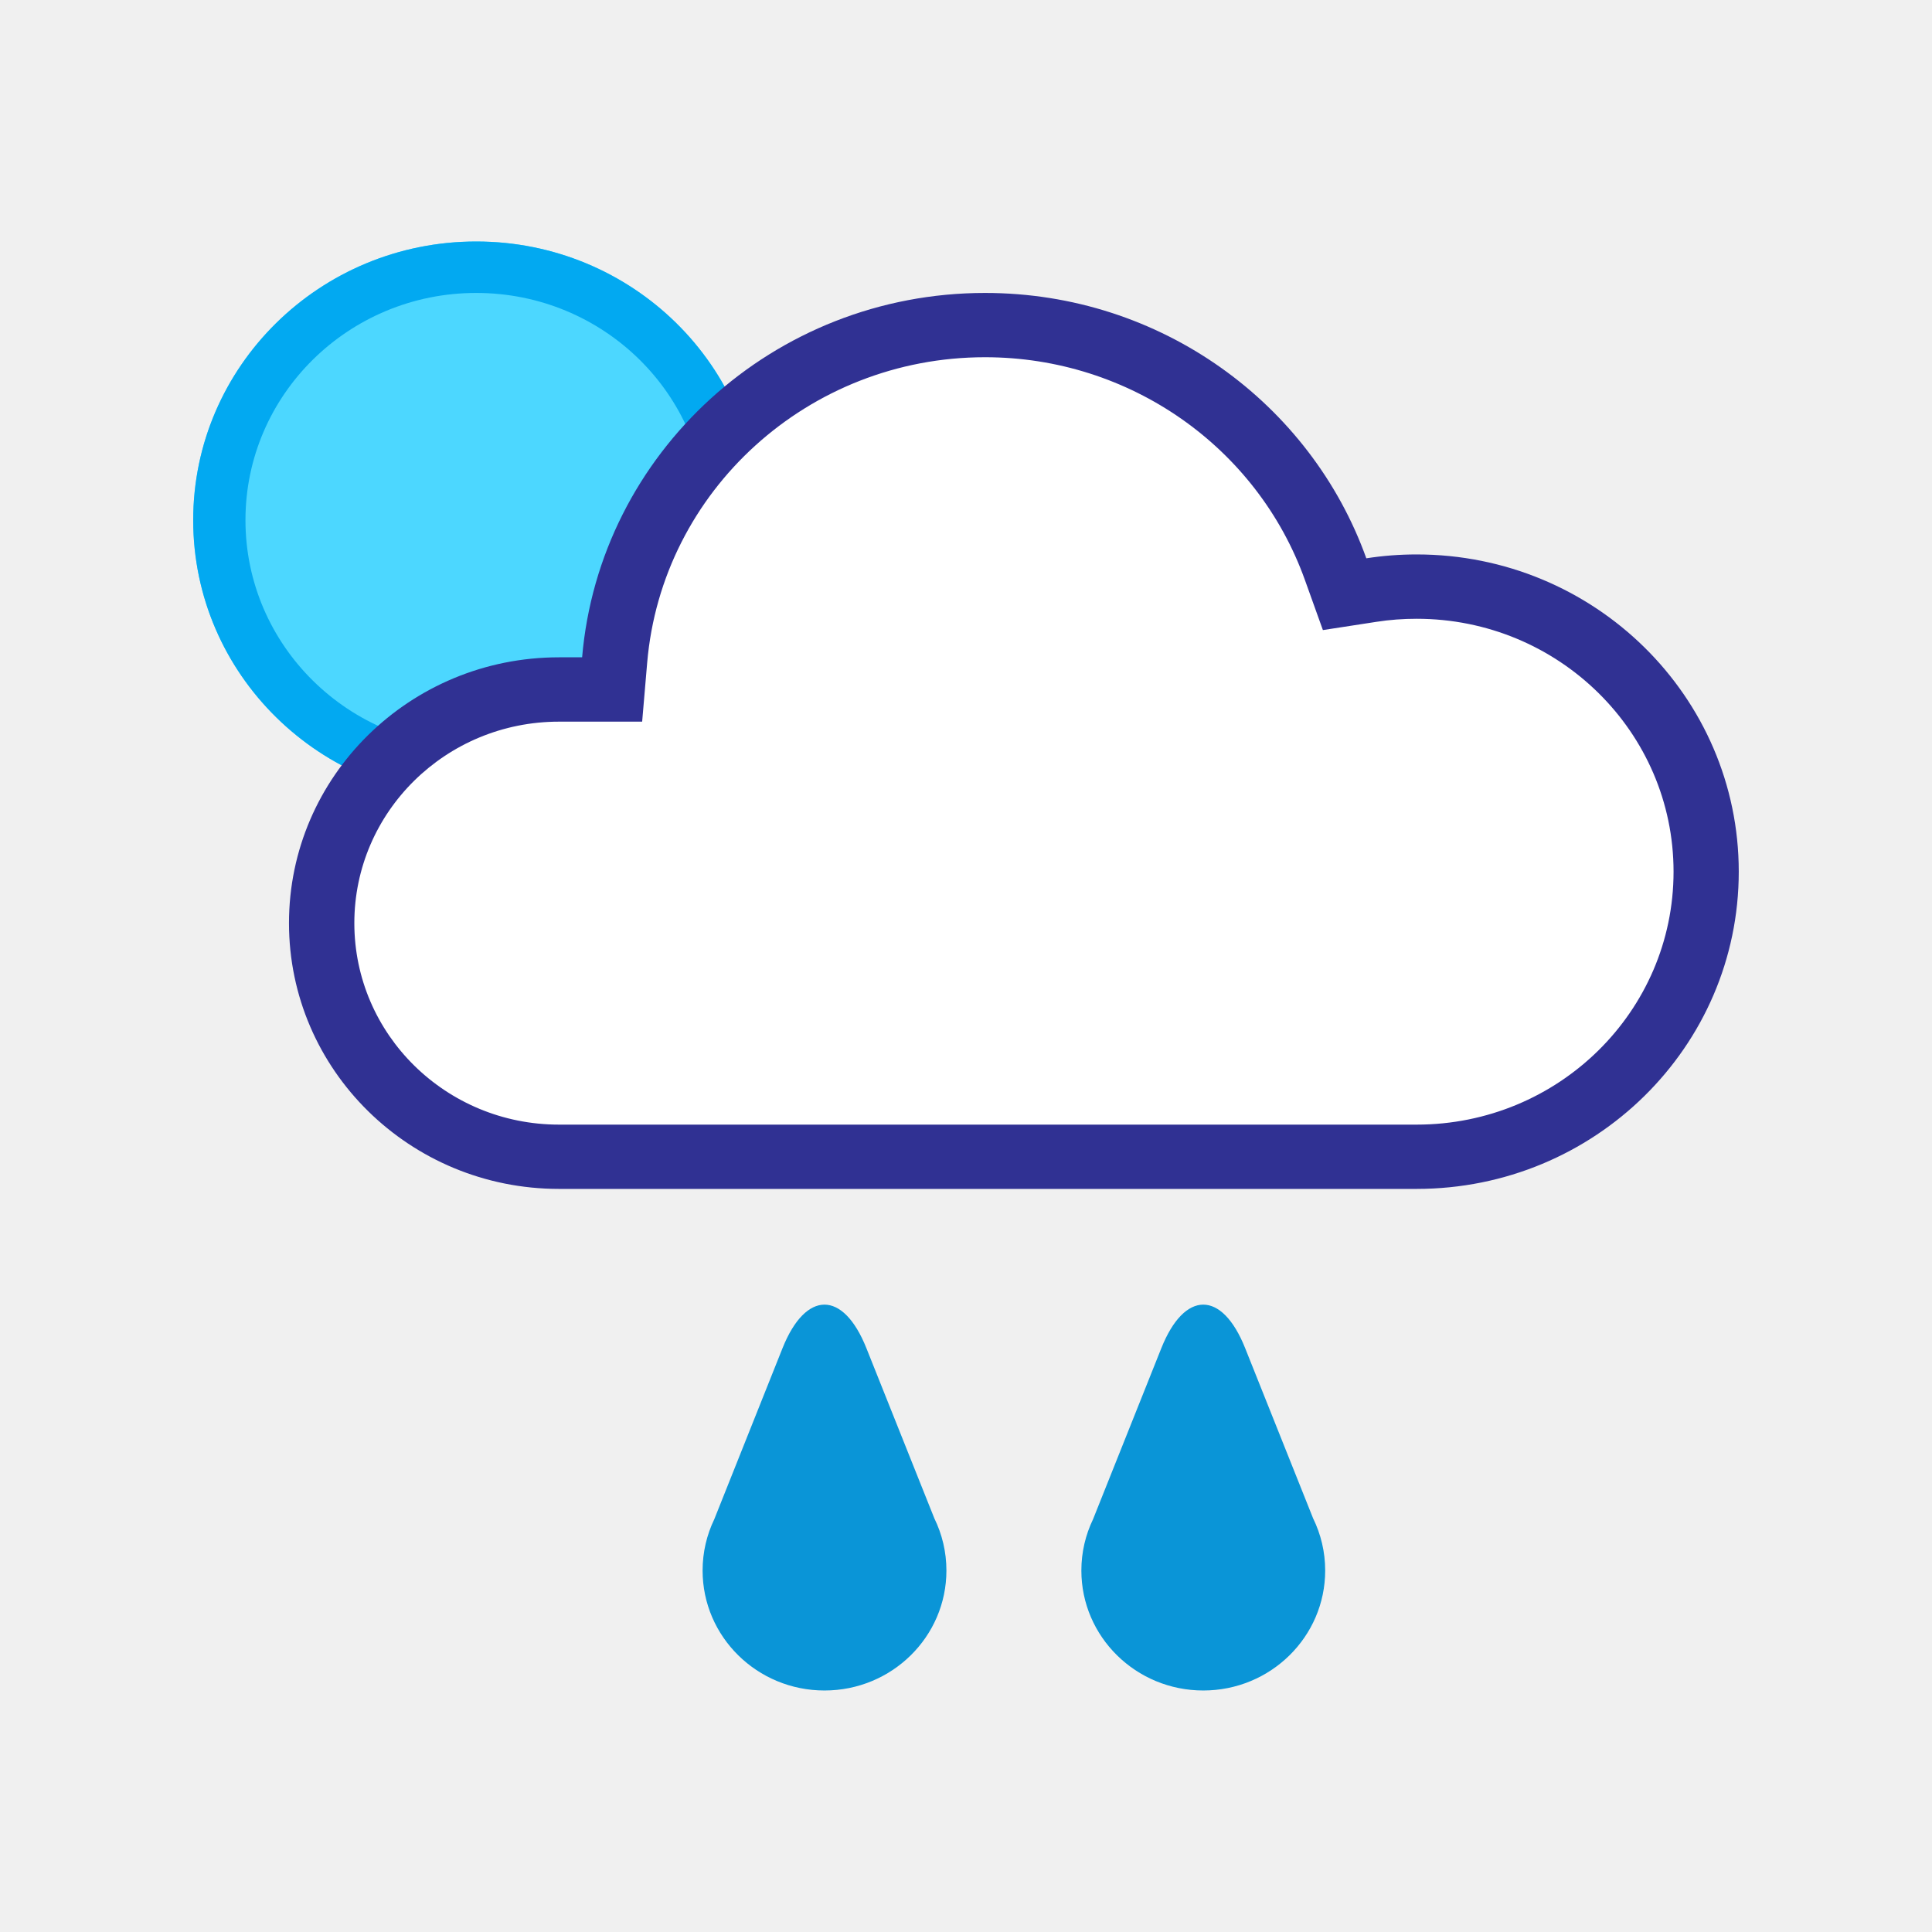
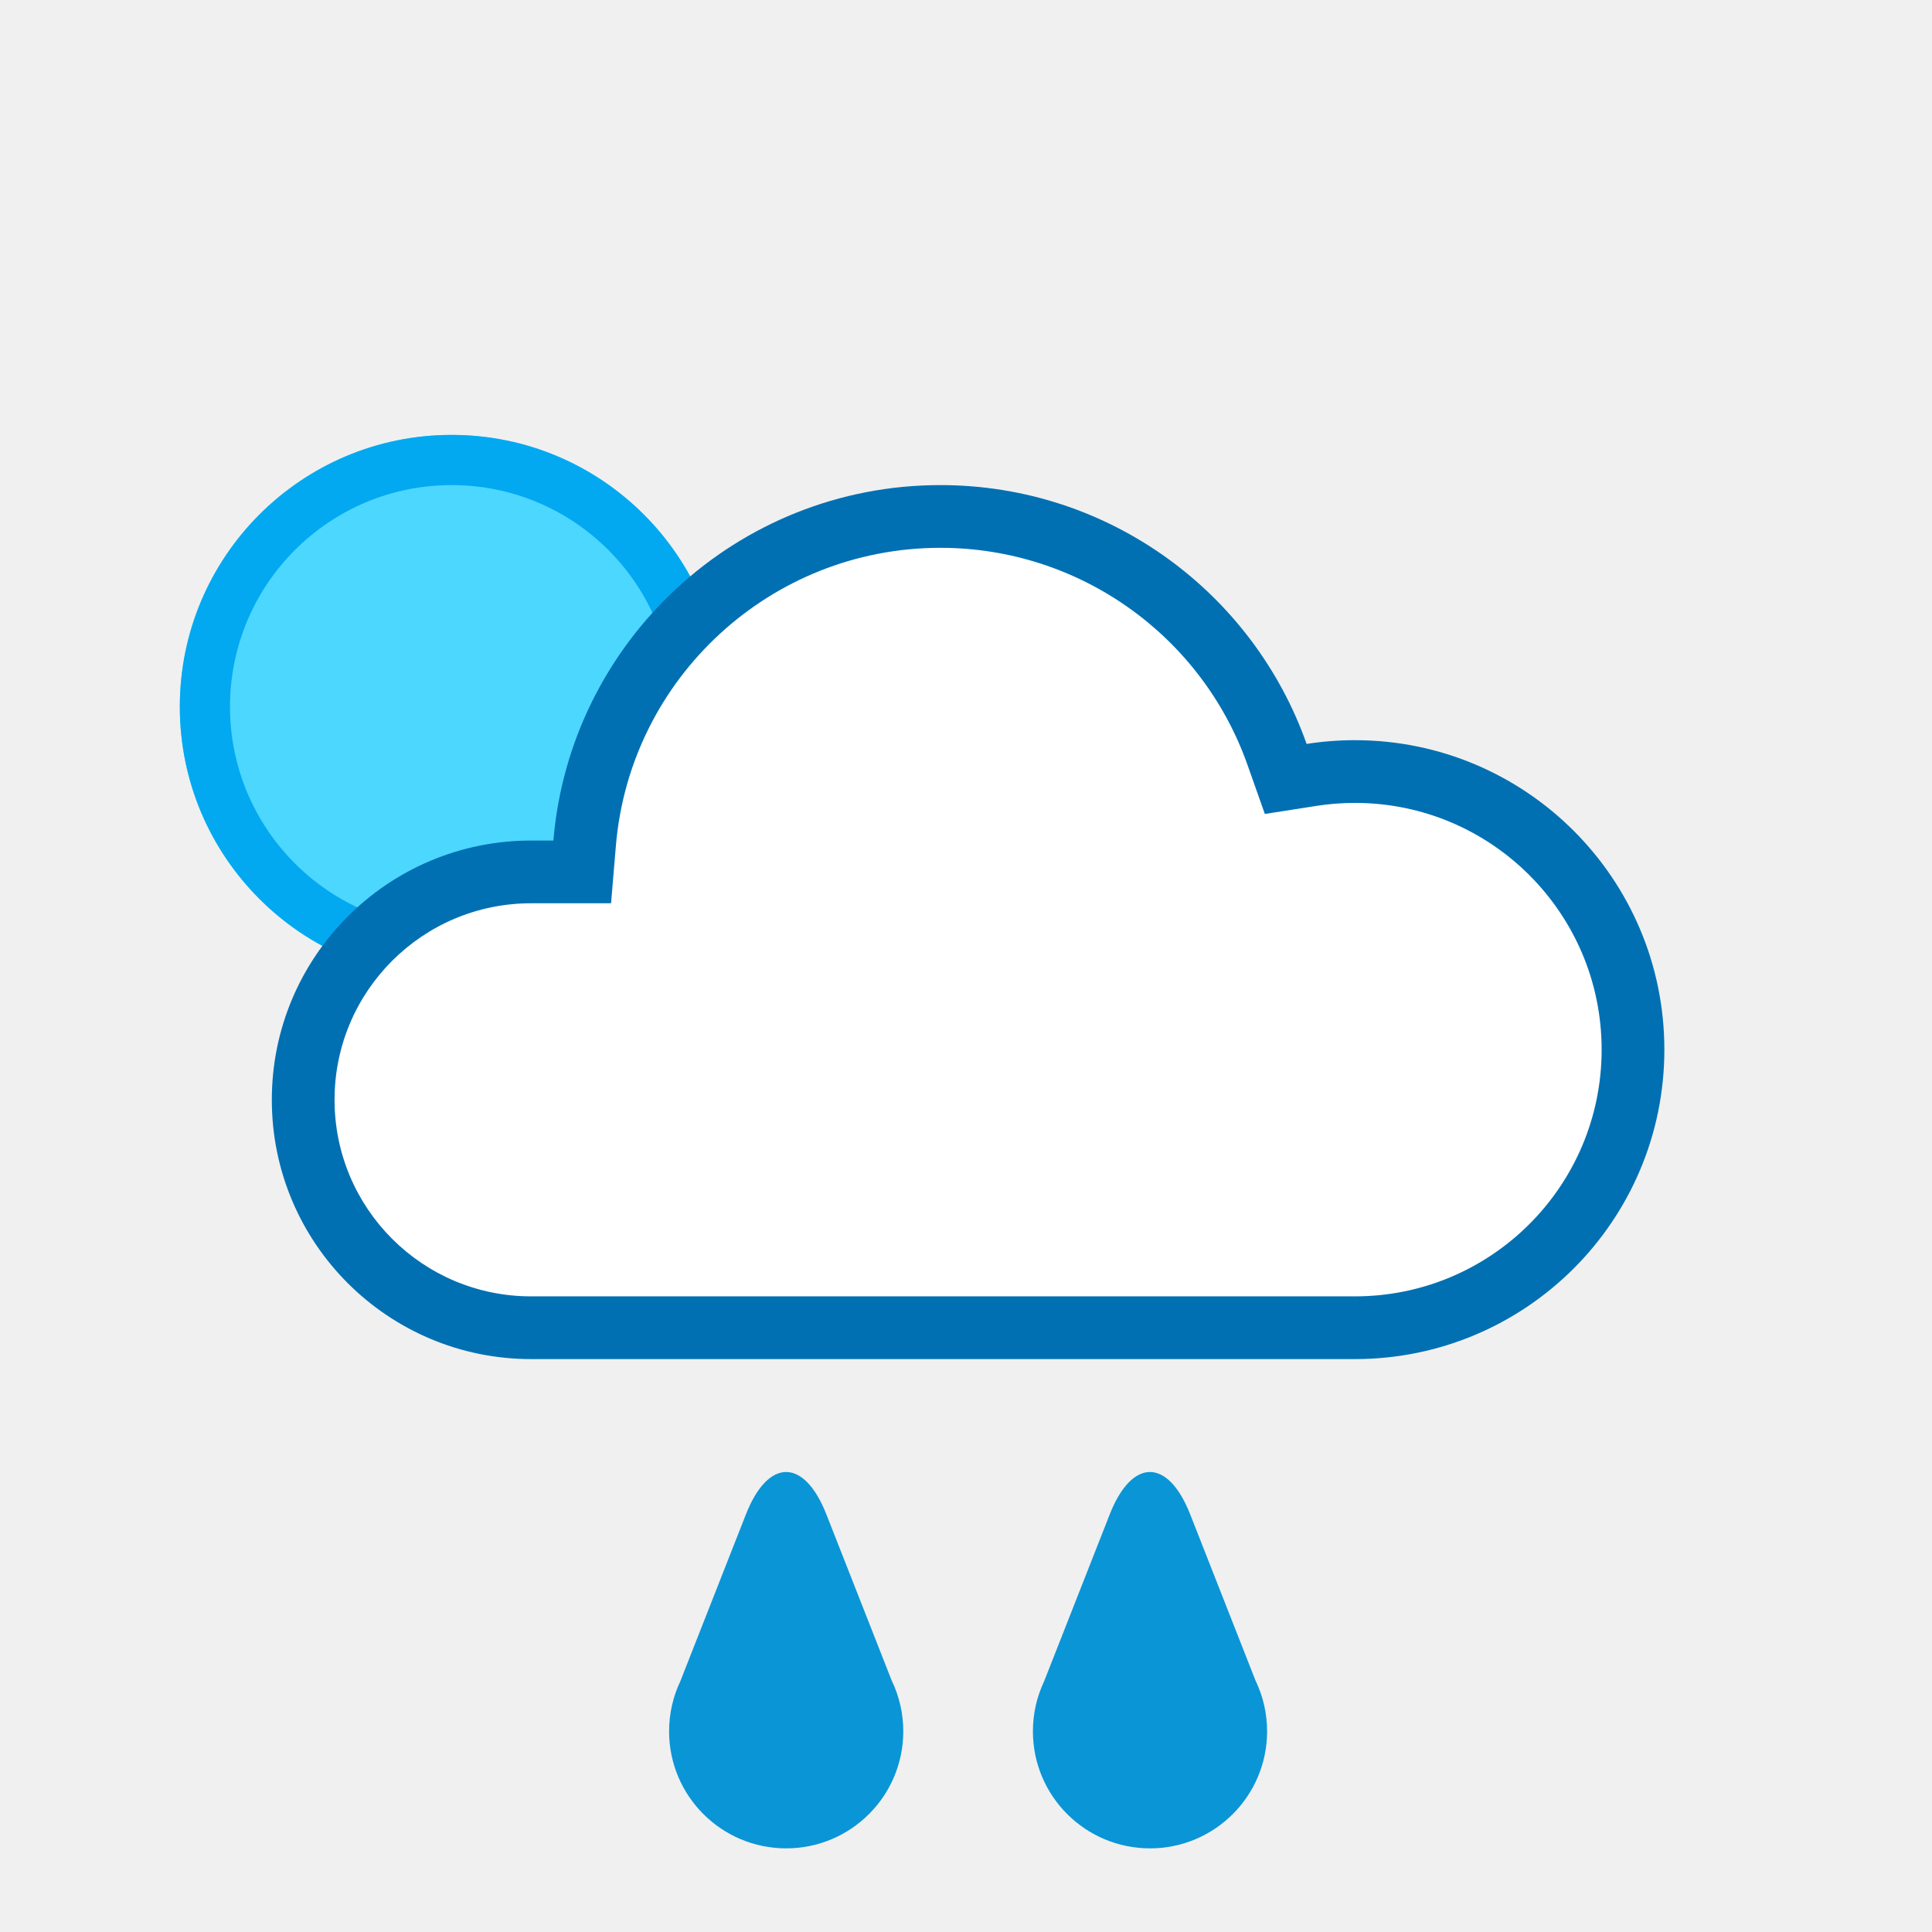
- <svg xmlns="http://www.w3.org/2000/svg" width="40" height="40" viewBox="0 0 40 40">
+ <svg xmlns="http://www.w3.org/2000/svg" width="512" height="512" viewBox="25 25 462 462">
  <g fill="none" fill-rule="evenodd">
    <g fill-rule="nonzero">
-       <g>
-         <g>
-           <path fill="#4CD7FF" d="M5.86 11.538C2.622 11.538 0 8.955 0 5.77S2.623 0 5.86 0c3.235 0 5.858 2.583 5.858 5.77 0 3.185-2.623 5.768-5.859 5.768z" transform="translate(4, 5)" />
-           <path fill="#02A9F1" d="M5.86 10.473c2.638 0 4.777-2.106 4.777-4.704s-2.14-4.704-4.778-4.704c-2.638 0-4.777 2.106-4.777 4.704s2.139 4.704 4.777 4.704zm0 1.065C2.622 11.538 0 8.955 0 5.77S2.623 0 5.86 0c3.235 0 5.858 2.583 5.858 5.77 0 3.185-2.623 5.768-5.859 5.768z" transform="translate(4, 5)" />
-         </g>
-         <g>
-           <path fill="#FFF" d="M14.41.444c-4.123 0-7.549 3.117-7.892 7.138l-.034.406h-.895c-2.838 0-5.138 2.265-5.138 5.06 0 2.794 2.3 5.059 5.138 5.059h17.757c3.436 0 6.22-2.742 6.22-6.125 0-3.382-2.784-6.124-6.22-6.124-.327 0-.652.025-.97.074l-.37.057-.125-.347C20.77 2.552 17.794.444 14.41.444z" transform="translate(4, 5) translate(1.983099, 1.065089)" />
-           <path fill="#303193" d="M14.41 1.331c-3.654 0-6.69 2.763-6.994 6.325l-.104 1.22H5.59c-2.34 0-4.237 1.867-4.237 4.171 0 2.305 1.897 4.172 4.237 4.172h17.757c2.938 0 5.319-2.345 5.319-5.237s-2.381-5.236-5.319-5.236c-.28 0-.558.02-.831.063l-1.11.171-.374-1.042c-.984-2.739-3.621-4.607-6.62-4.607zm0-1.331c3.645 0 6.746 2.293 7.895 5.494.34-.053.687-.08 1.041-.08 3.684 0 6.67 2.94 6.67 6.568 0 3.628-2.986 6.568-6.67 6.568H5.59C2.502 18.55 0 16.087 0 13.047c0-3.039 2.502-5.503 5.589-5.503h.48C6.43 3.32 10.027 0 14.411 0z" transform="translate(4, 5) translate(1.983099, 1.065089)" />
-         </g>
-         <g fill="#0A95D7">
-           <path d="M5.048 5.504c0 1.372-1.13 2.484-2.524 2.484C1.13 7.988 0 6.876 0 5.504c0-.38.087-.74.242-1.062L1.655.9c.48-1.2 1.256-1.202 1.736 0l1.407 3.524c.16.327.25.693.25 1.08zM12.89 5.504c0 1.372-1.13 2.484-2.524 2.484-1.394 0-2.524-1.112-2.524-2.484 0-.38.087-.74.242-1.062L9.498.9c.479-1.2 1.256-1.202 1.735 0l1.407 3.524c.16.327.25.693.25 1.08z" transform="translate(4, 5) translate(10.54648, 22.01183)" />
-         </g>
-       </g>
+       <path d="M133 259c-35.899 0-65-29.101-65-65s29.101-65 65-65 65 29.101 65 65-29.101 65-65 65z" fill="#4CD7FF" />
+       <path d="M133 247c29.271 0 53-23.729 53-53s-23.729-53-53-53-53 23.729-53 53 23.729 53 53 53zm0 12c-35.899 0-65-29.101-65-65s29.101-65 65-65 65 29.101 65 65-29.101 65-65 65z" fill="#02A9F1" />
    </g>
+     <path d="M249.87 146c-45.752 0-83.754 35.117-87.558 80.418l-.385 4.582h-9.924C120.516 231 95 256.517 95 288c0 31.485 25.518 57 57.003 57H349c38.108 0 69-30.892 69-69 0-38.108-30.892-69-69-69-3.636 0-7.234.28-10.775.836l-4.103.643-1.385-3.916C320.425 169.747 287.407 146 249.871 146z" fill="#FFF" />
+     <path d="M249.87 156c-40.542 0-74.223 31.123-77.593 71.255L171.122 241h-19.119C126.039 241 105 262.04 105 288c0 25.962 21.04 47 47.003 47H349c32.585 0 59-26.415 59-59s-26.415-59-59-59c-3.117 0-6.198.24-9.226.715l-12.31 1.93-4.155-11.748C312.4 177.046 283.137 156 249.871 156zm0-15c40.431 0 74.827 25.83 87.581 61.896A74.52 74.52 0 0 1 349 202c40.87 0 74 33.13 74 74s-33.13 74-74 74H152.003C117.76 350 90 322.25 90 288c0-34.242 27.751-62 62.003-62h5.326c3.998-47.608 43.907-85 92.542-85z" fill="#0070B3" fill-rule="nonzero" />
+     <path d="M241 439.014C241 454.47 228.464 467 213 467s-28-12.53-28-27.986c0-4.282.962-8.34 2.683-11.969l15.68-39.894c5.318-13.53 13.936-13.54 19.257 0l15.607 39.706A27.863 27.863 0 0 1 241 439.014zm87 0C328 454.47 315.464 467 300 467s-28-12.53-28-27.986c0-4.282.962-8.34 2.683-11.969l15.68-39.894c5.318-13.53 13.936-13.54 19.257 0l15.607 39.706A27.863 27.863 0 0 1 328 439.014z" fill="#0A95D7" />
  </g>
</svg>
